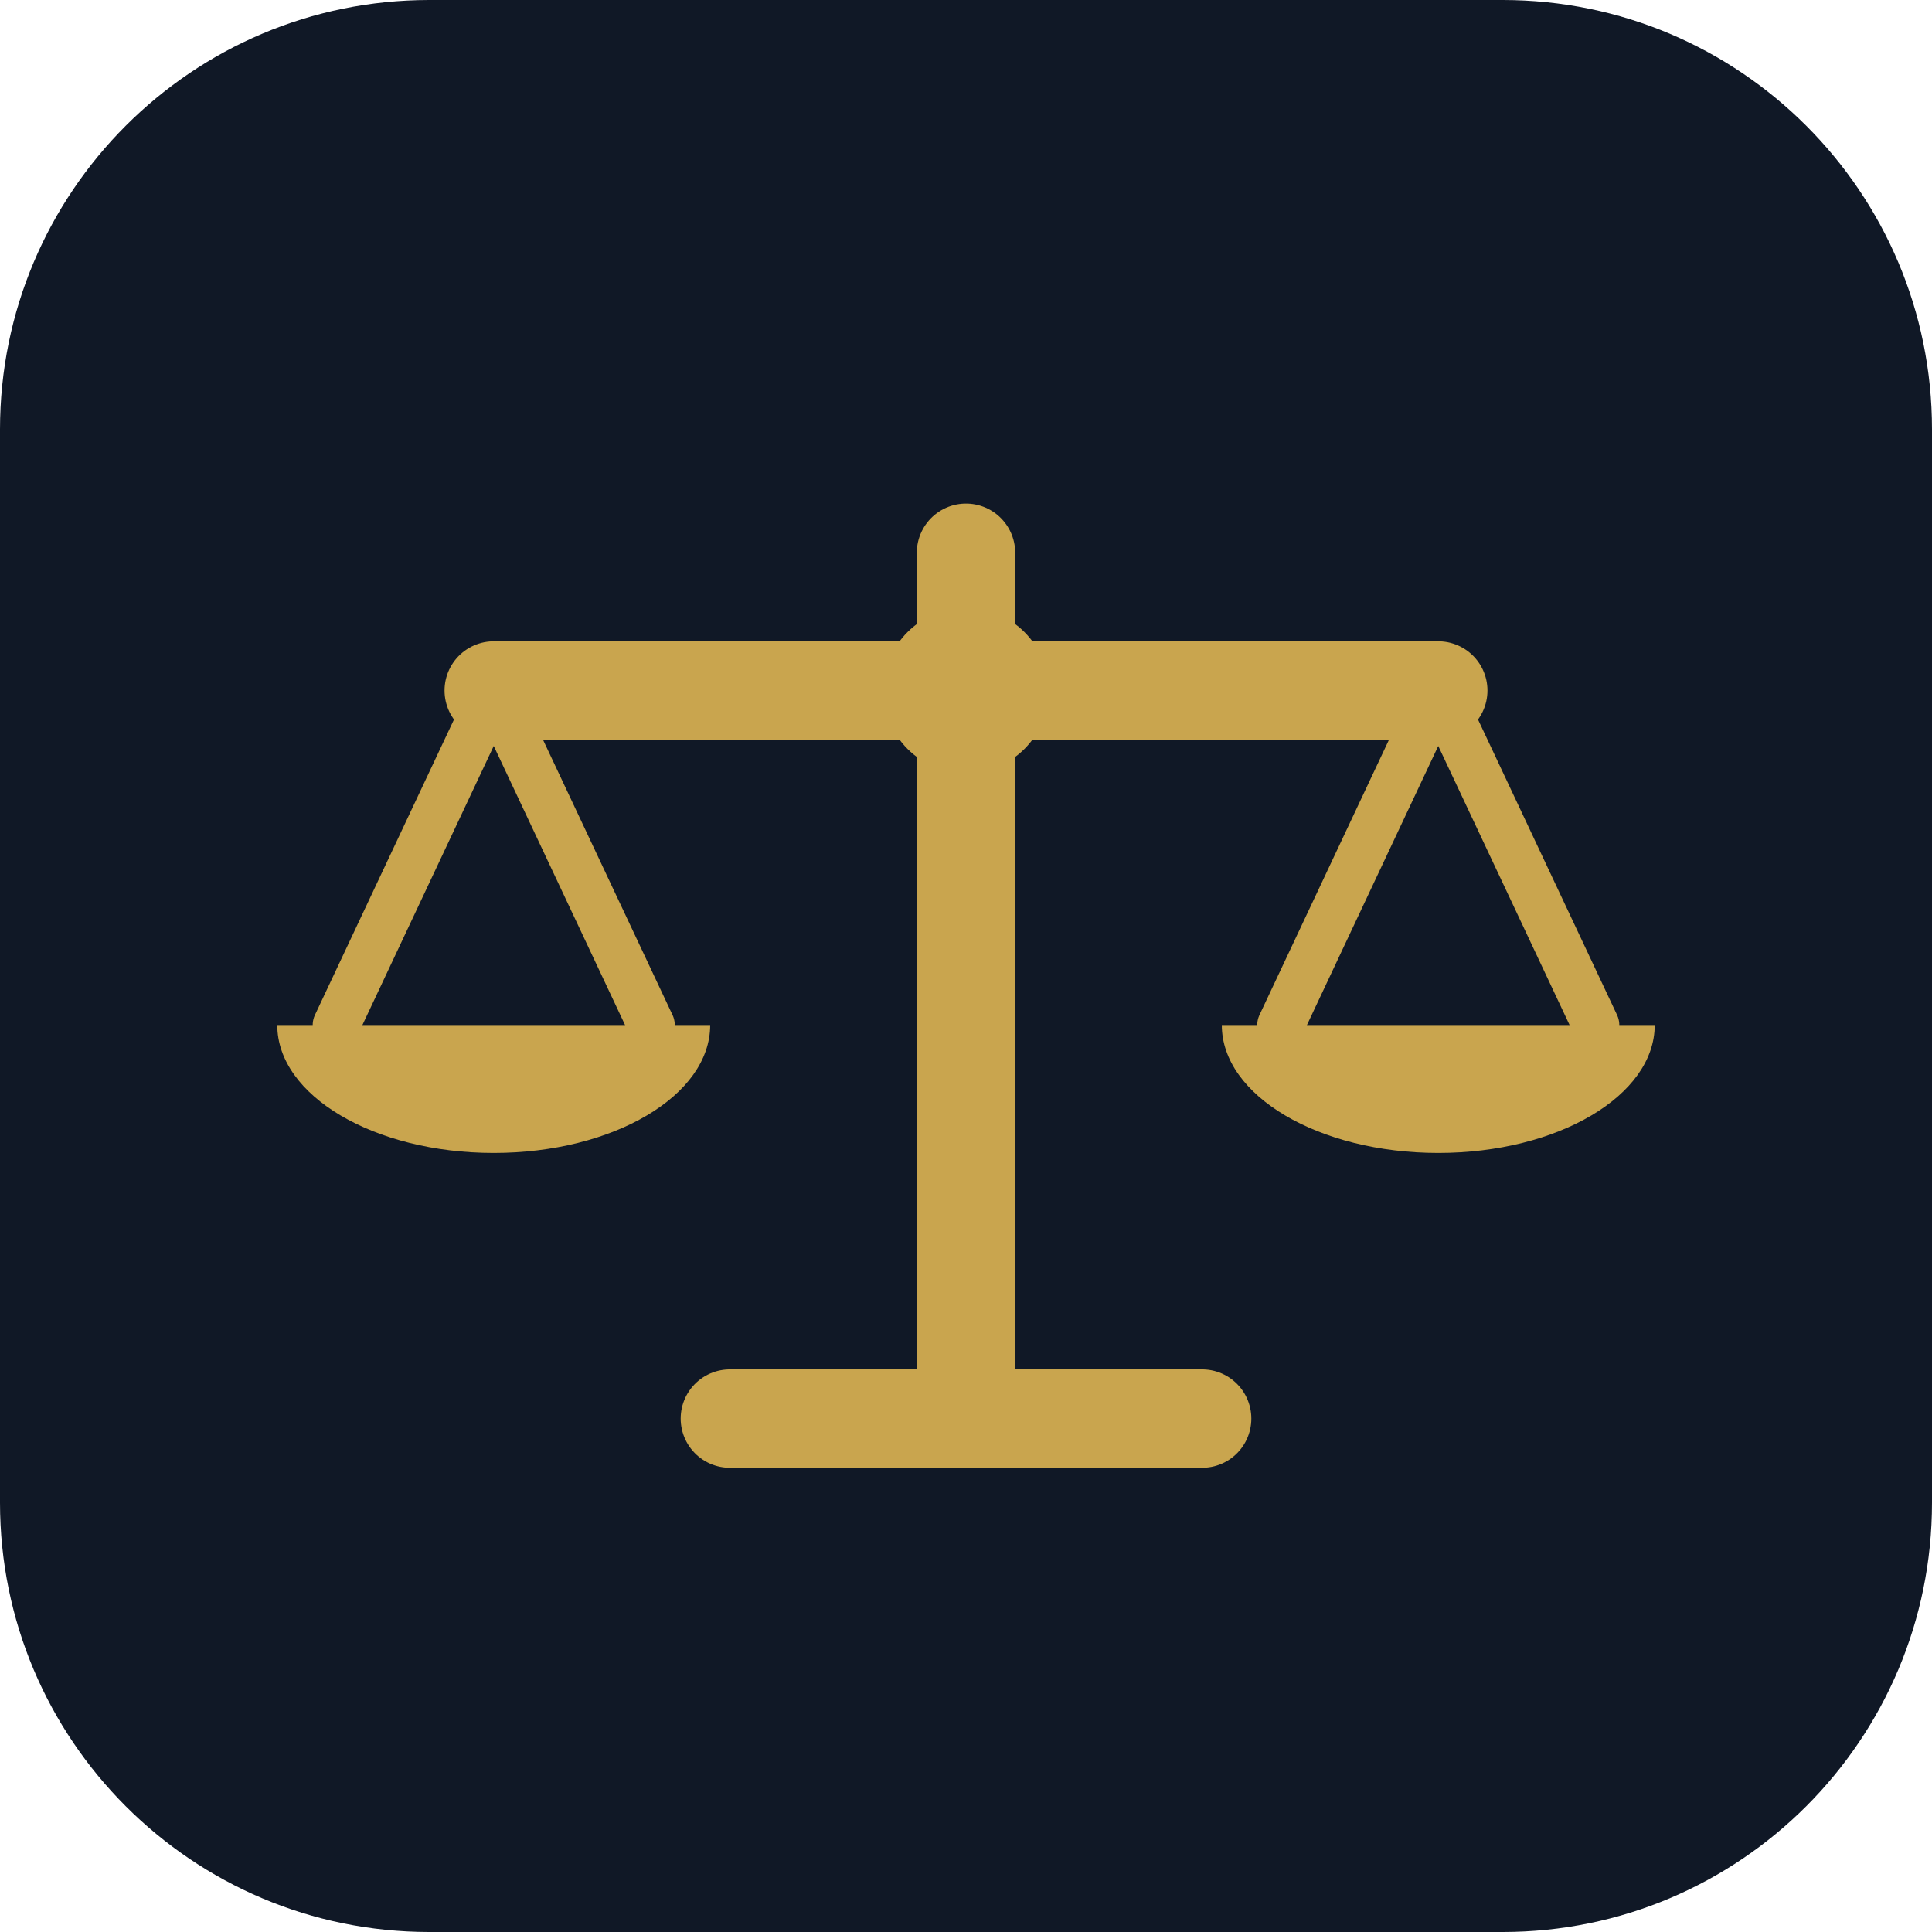
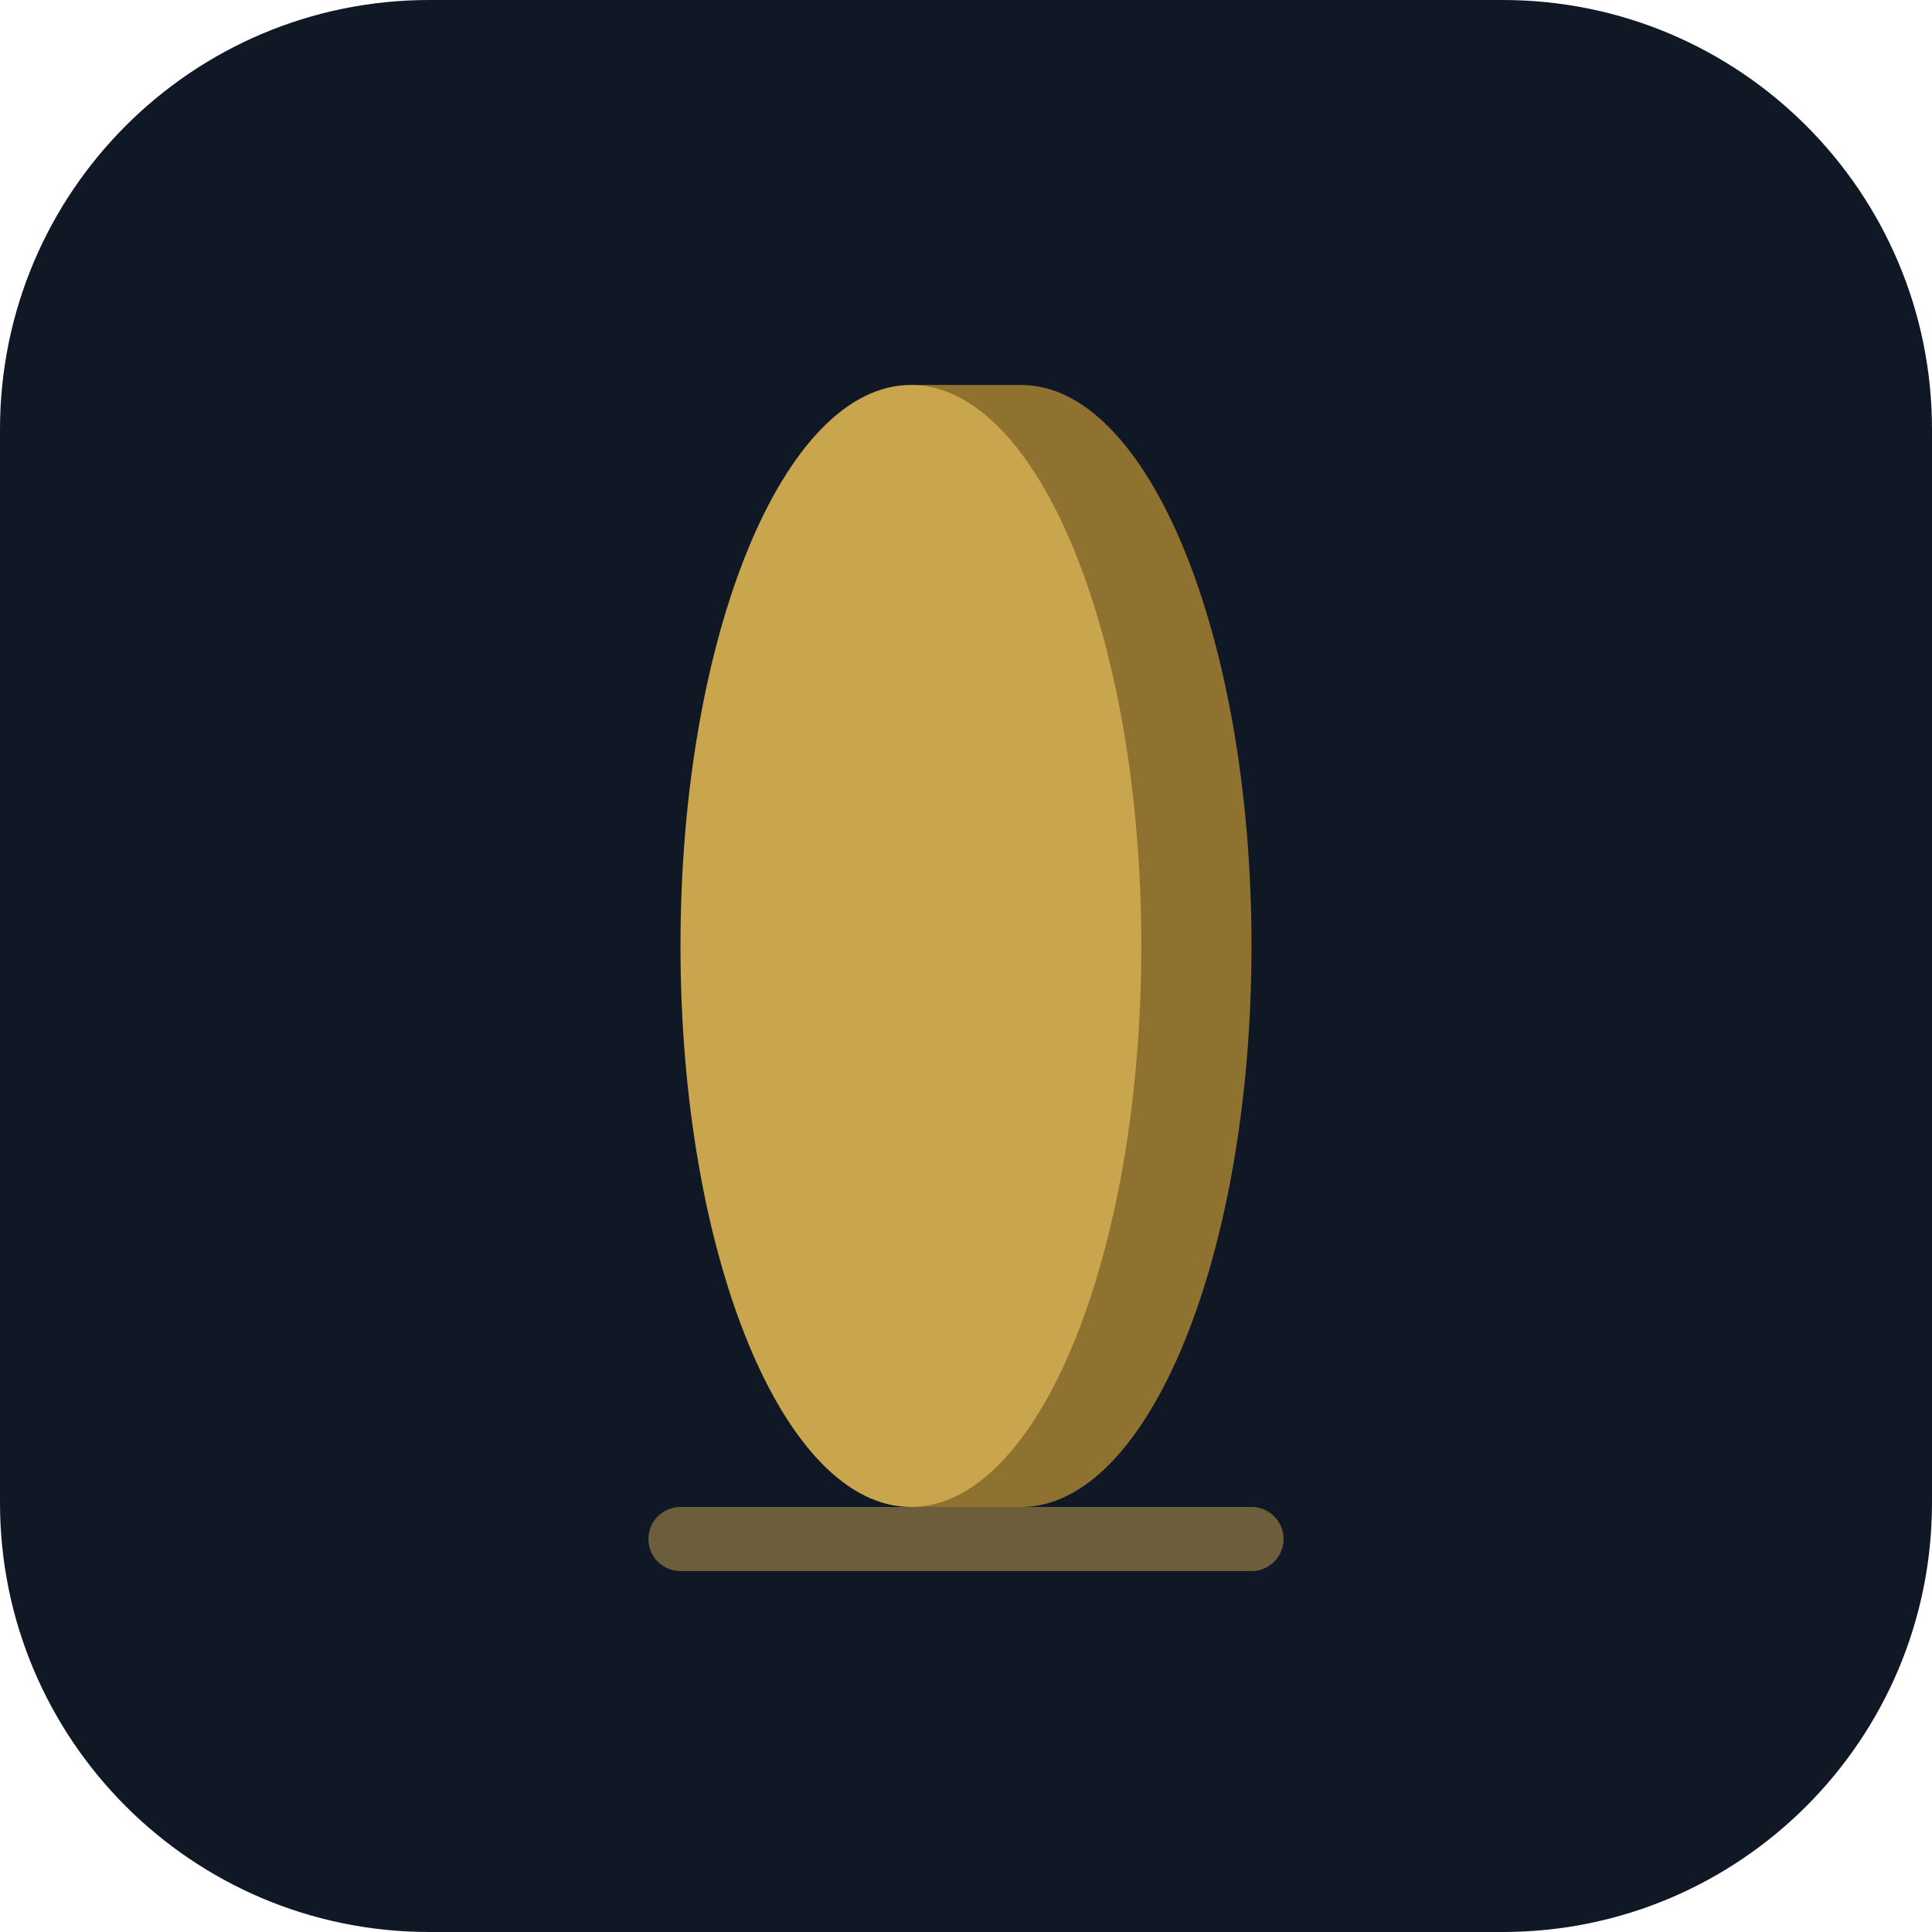
<svg xmlns="http://www.w3.org/2000/svg" viewBox="0 0 108 108">
  <rect width="108" height="108" rx="24" fill="#101826" />
-   <g transform="translate(54 54) scale(1.1) translate(-54 -54)">
-     <g fill="none" stroke="#C9A54E" stroke-linecap="round" stroke-linejoin="round">
-       <path d="M54 33V77" stroke-width="5" />
-       <path d="M30 40H78" stroke-width="5" />
-       <path d="M42 77H66" stroke-width="5" />
-       <path d="M30 40L22 57M30 40L38 57M78 40L70 57M78 40L86 57" stroke-width="2.4" />
-     </g>
-     <g fill="#C9A54E">
-       <circle cx="54" cy="40" r="4.2" />
-       <path d="M19 57H41A11 6.5 0 0 1 19 57Z" />
-       <path d="M67 57H89A11 6.5 0 0 1 67 57Z" />
-     </g>
+   <g transform="translate(54 54) scale(1.12) translate(-54 -54)">
+     <path d="M51.25 25h5.5a11.5 28 0 0 1 0 56h-5.5z" fill="#8F7230" />
+     <ellipse cx="51.25" cy="53" rx="11.5" ry="28" fill="#C9A54E" />
+     <path d="M39.75 82.6H68.25" stroke="#C9A54E" stroke-opacity="0.5" stroke-width="3.2" stroke-linecap="round" />
  </g>
</svg>
